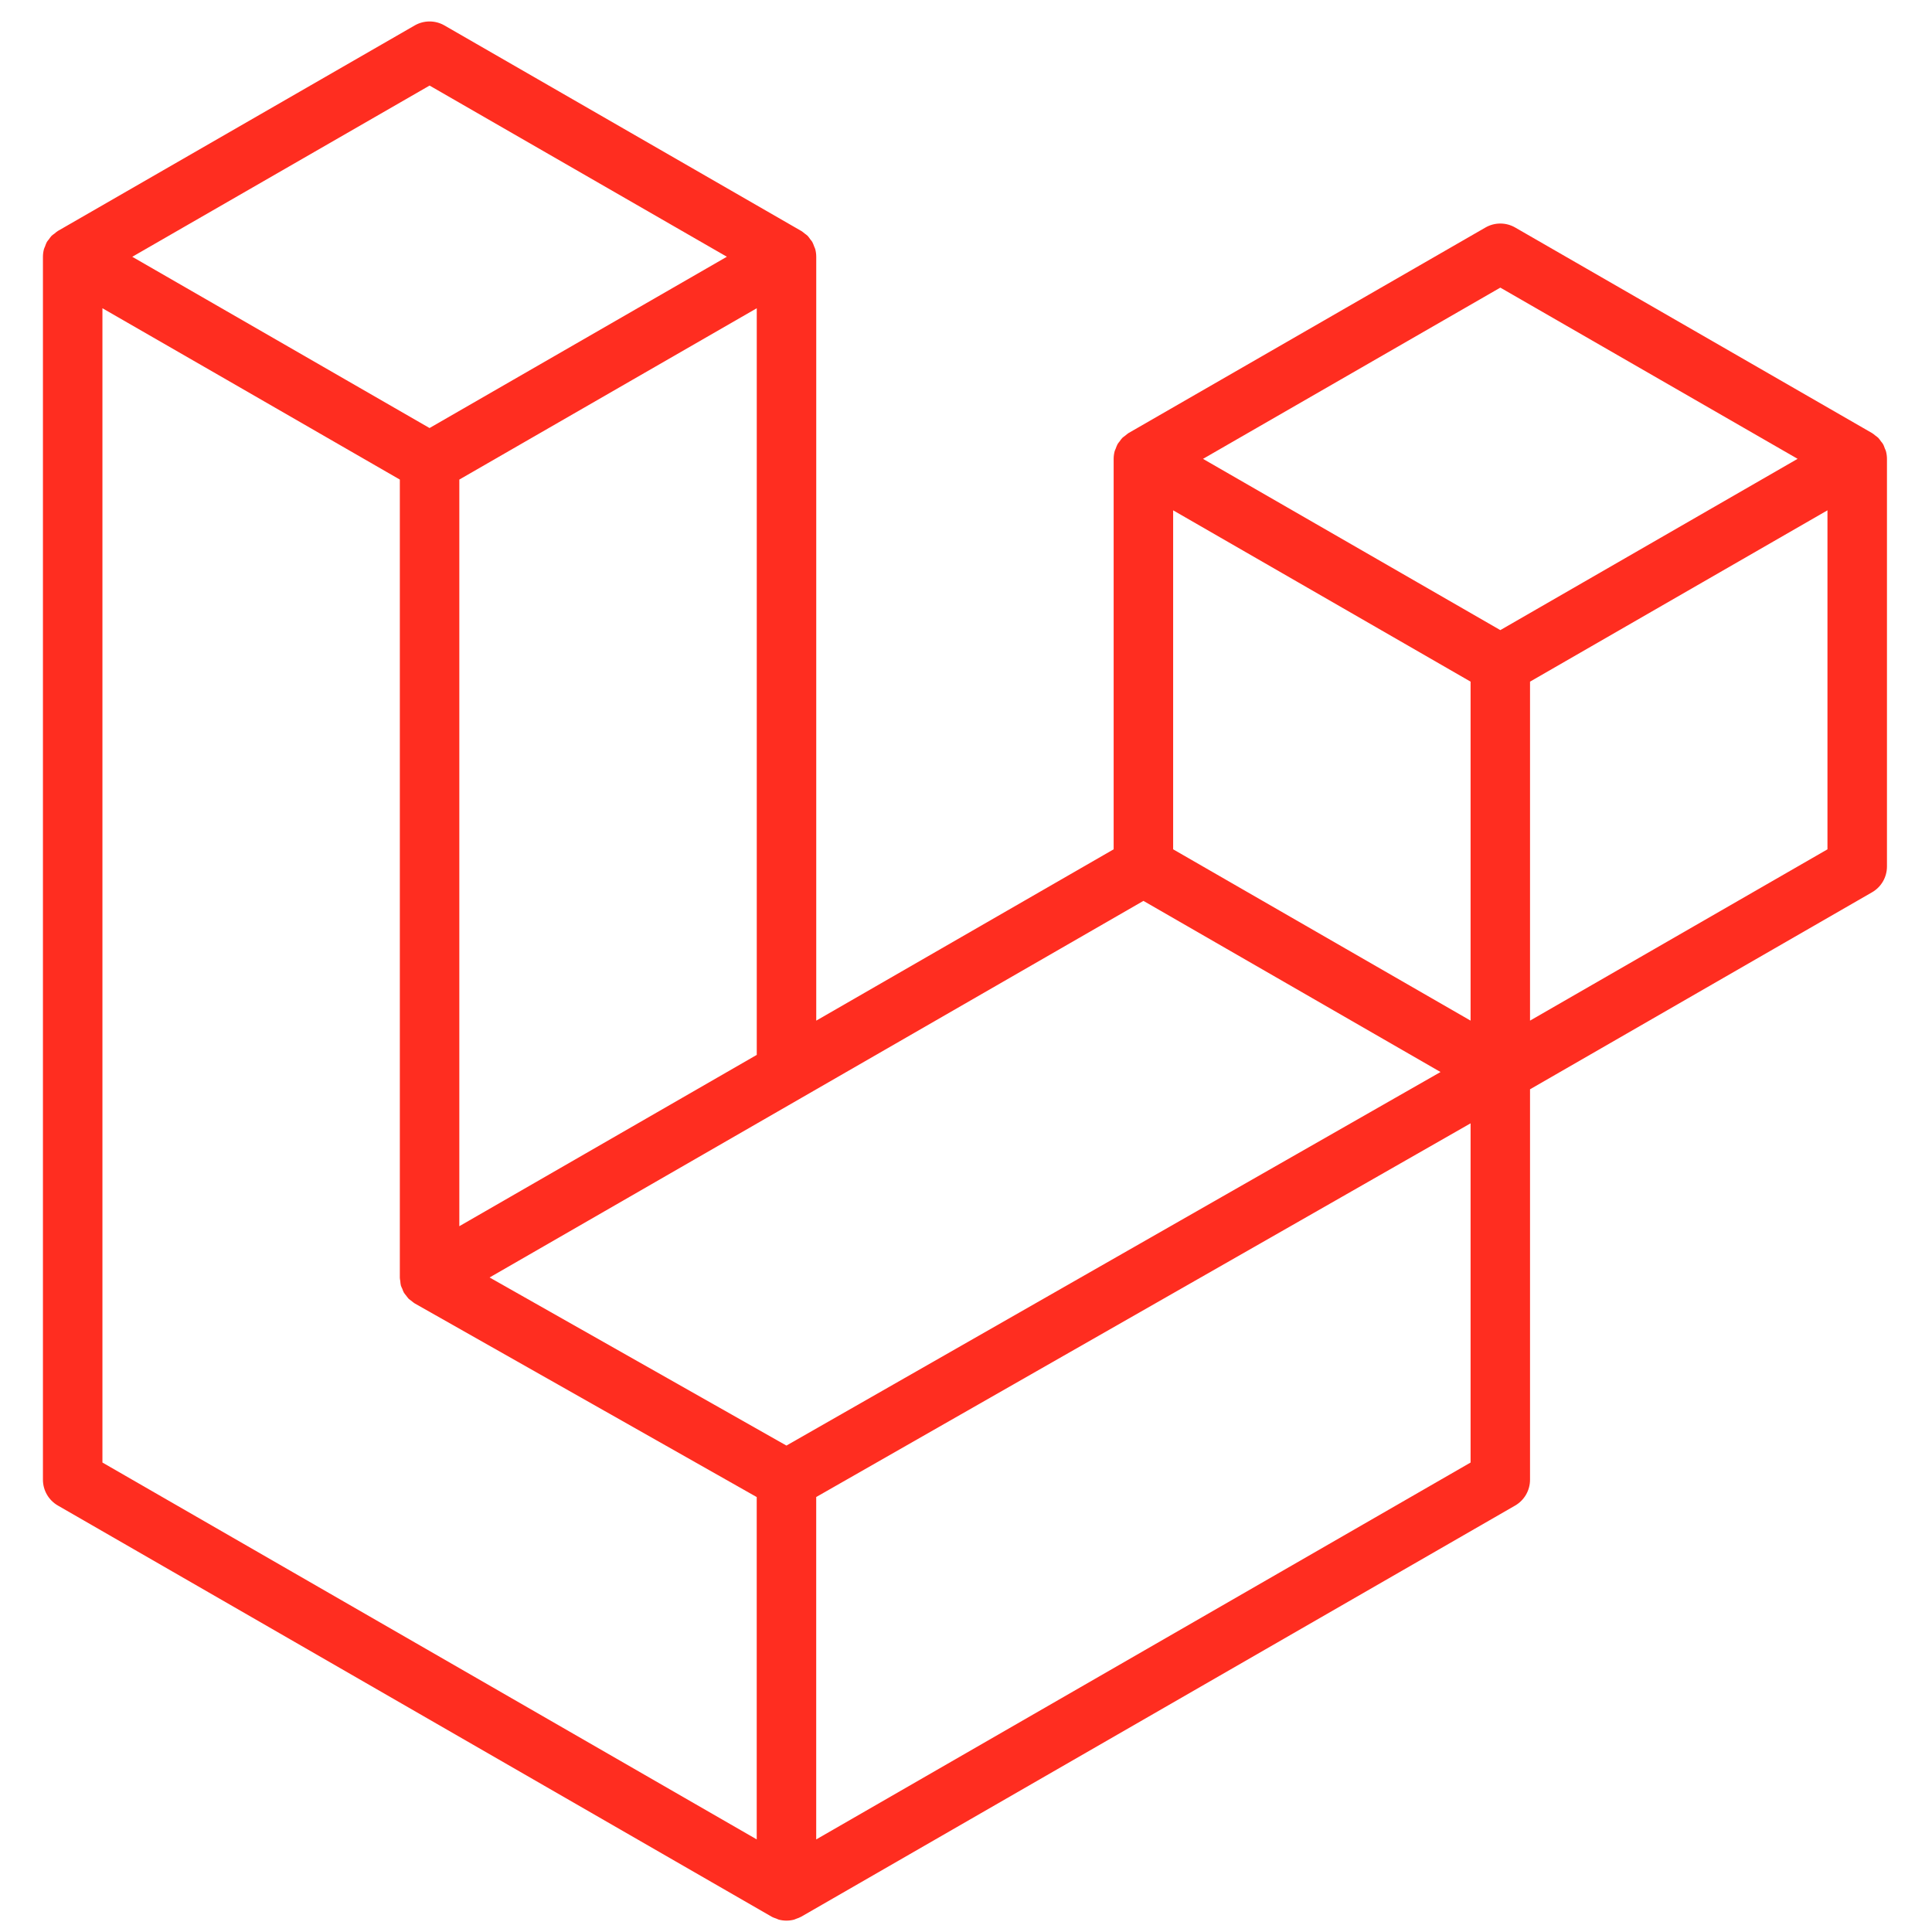
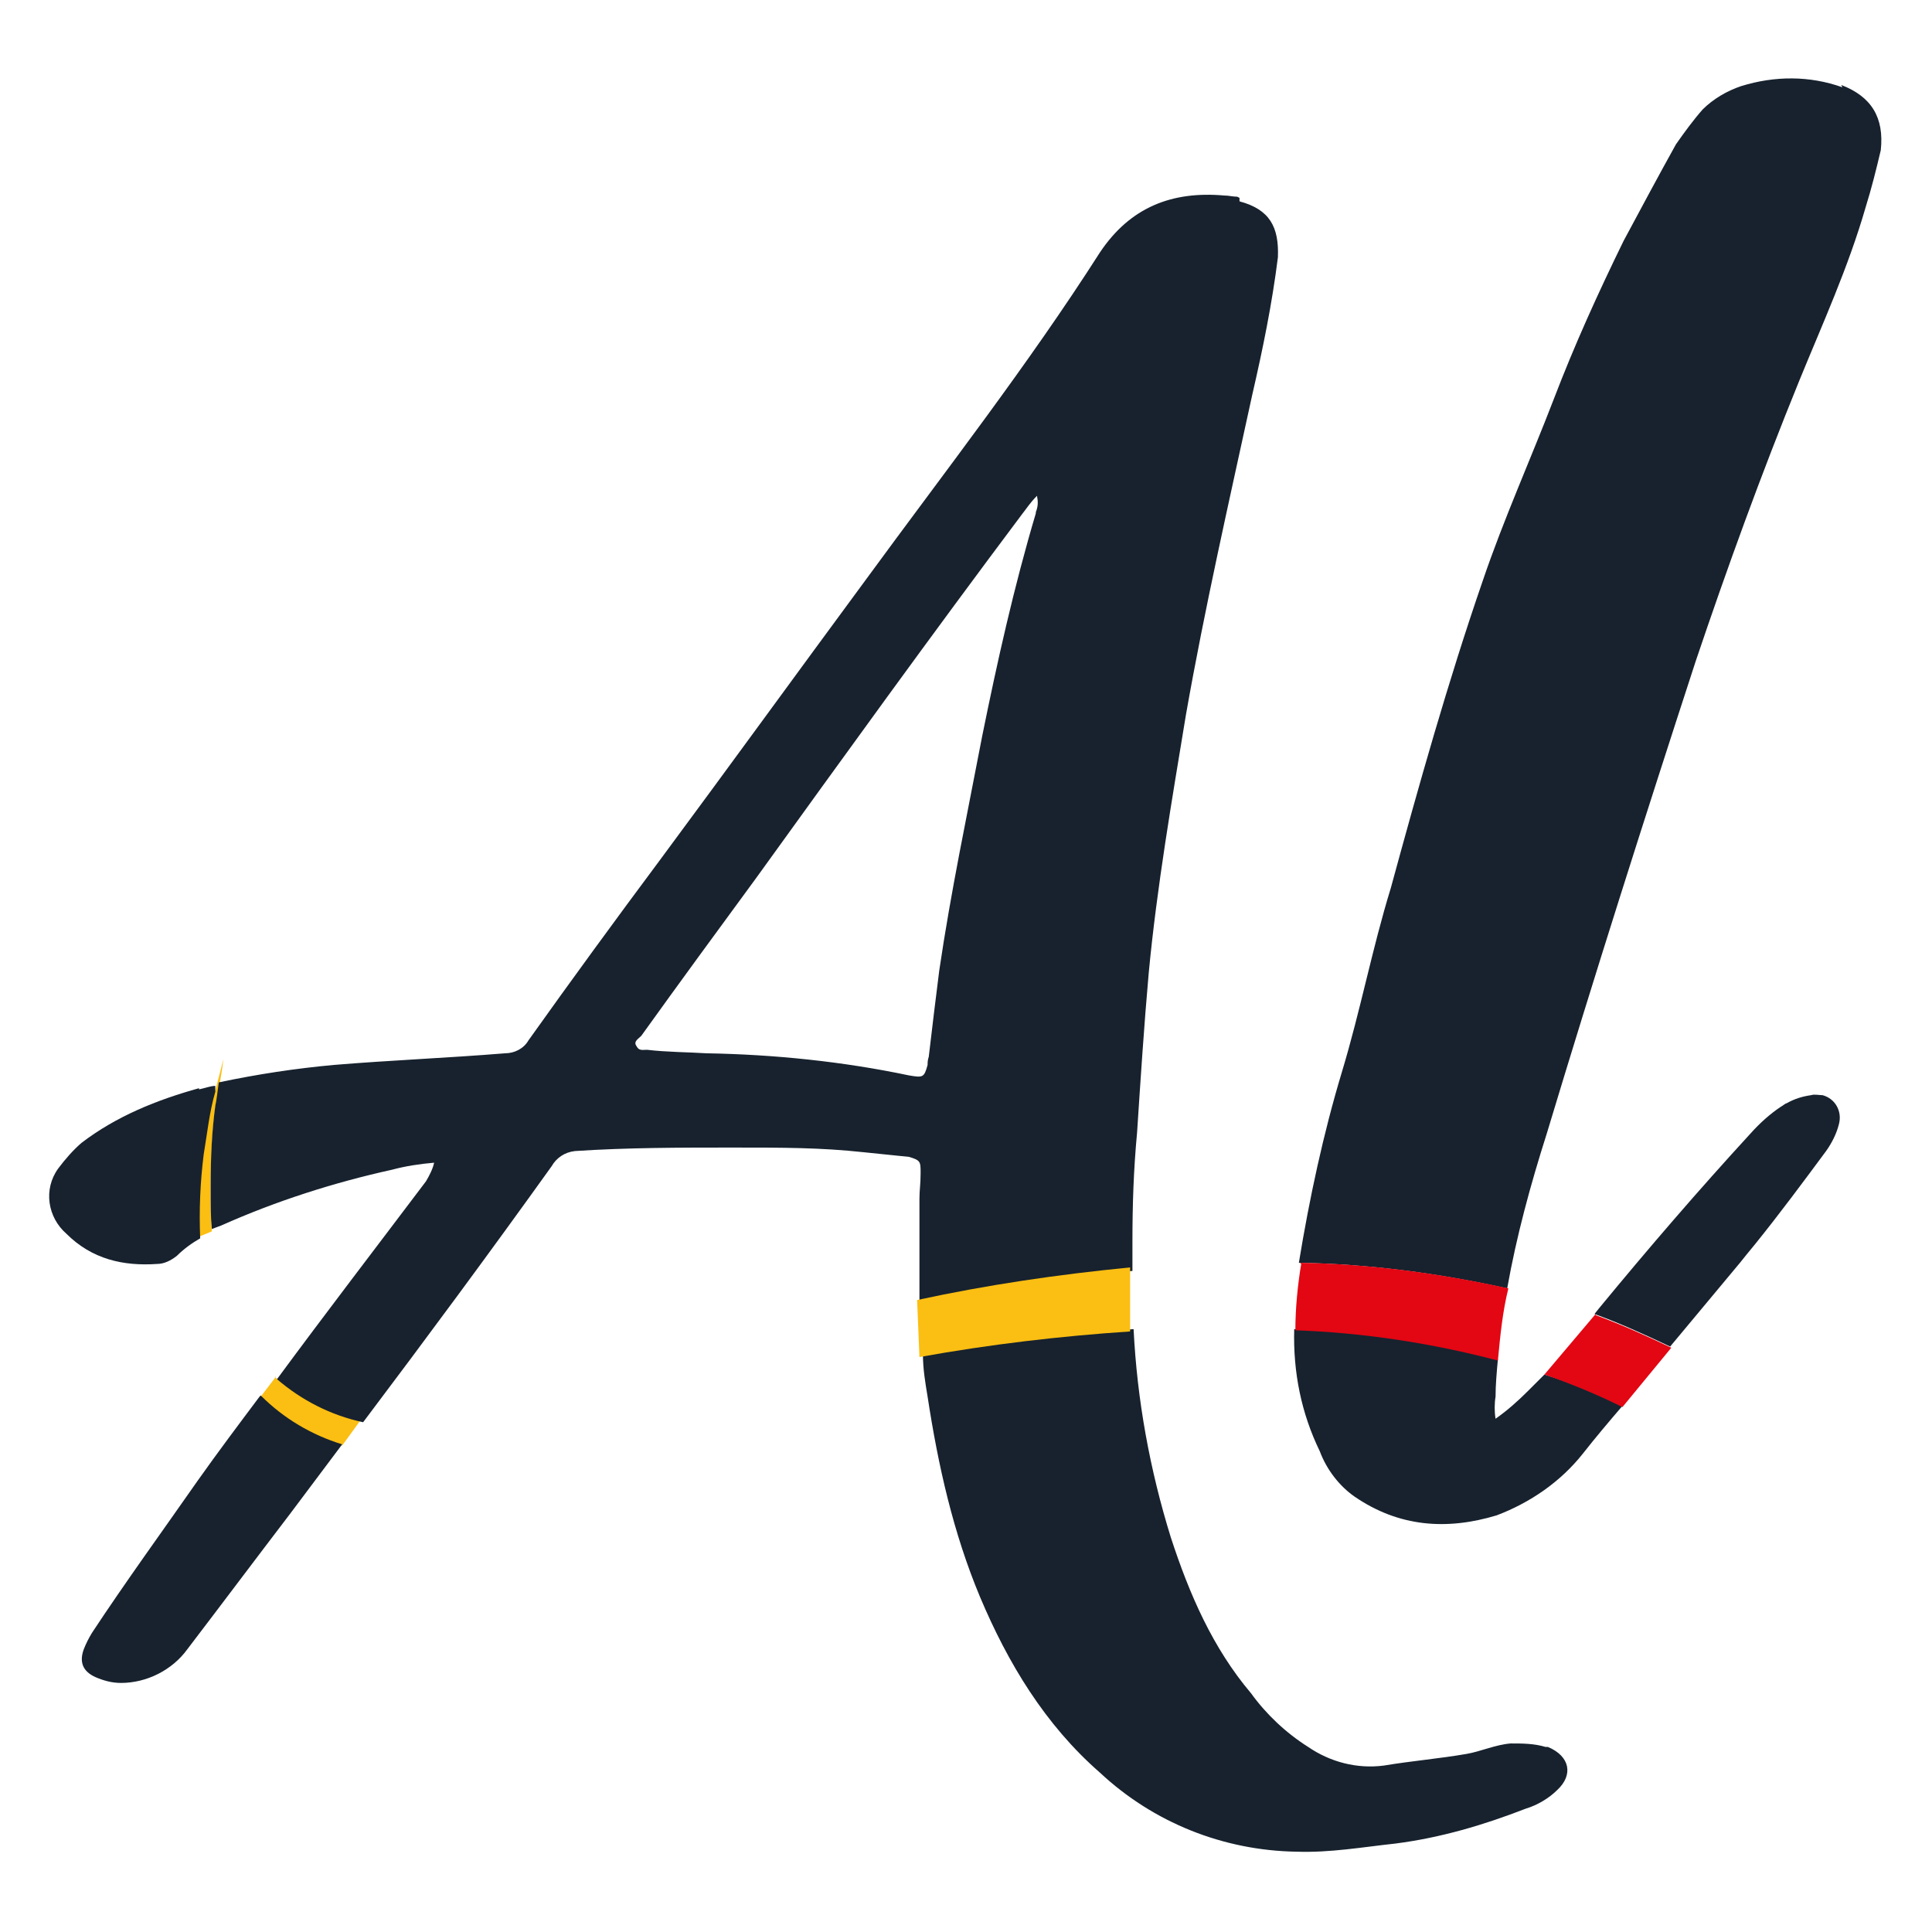
- <svg xmlns="http://www.w3.org/2000/svg" width="166" height="166" viewBox="0 0 166 166" fill="none">
-   <path fill-rule="evenodd" clip-rule="evenodd" d="M162.041 38.759C162.099 38.977 162.129 39.201 162.13 39.426V74.452C162.13 74.902 162.011 75.344 161.786 75.733C161.561 76.122 161.237 76.444 160.847 76.668L131.462 93.594V127.141C131.462 128.054 130.977 128.897 130.186 129.357L68.847 164.683C68.707 164.763 68.554 164.814 68.401 164.868C68.343 164.887 68.289 164.922 68.228 164.938C67.8 165.051 67.349 165.051 66.92 164.938C66.85 164.919 66.786 164.881 66.719 164.855C66.579 164.804 66.432 164.76 66.298 164.683L4.972 129.357C4.583 129.133 4.259 128.81 4.034 128.421C3.808 128.032 3.69 127.591 3.689 127.141L3.689 22.063C3.689 21.834 3.721 21.61 3.779 21.393C3.798 21.32 3.843 21.253 3.868 21.179C3.916 21.045 3.961 20.908 4.031 20.783C4.079 20.7 4.149 20.633 4.206 20.557C4.28 20.454 4.347 20.349 4.433 20.26C4.506 20.186 4.602 20.132 4.685 20.068C4.778 19.992 4.861 19.909 4.966 19.848L35.633 2.185C36.022 1.961 36.462 1.844 36.91 1.844C37.358 1.844 37.798 1.961 38.186 2.185L68.851 19.848H68.857C68.959 19.912 69.045 19.992 69.138 20.065C69.221 20.129 69.313 20.186 69.387 20.257C69.476 20.349 69.54 20.454 69.616 20.557C69.671 20.633 69.744 20.7 69.789 20.783C69.862 20.911 69.904 21.045 69.955 21.179C69.98 21.253 70.025 21.32 70.044 21.396C70.103 21.614 70.133 21.838 70.133 22.063V87.694L95.686 72.974V39.423C95.686 39.2 95.718 38.973 95.775 38.759C95.798 38.683 95.839 38.615 95.865 38.542C95.916 38.408 95.96 38.271 96.031 38.146C96.079 38.063 96.149 37.996 96.203 37.92C96.279 37.818 96.343 37.712 96.433 37.623C96.506 37.549 96.599 37.495 96.681 37.431C96.777 37.355 96.86 37.272 96.962 37.211L127.633 19.548C128.021 19.324 128.461 19.206 128.91 19.206C129.358 19.206 129.798 19.324 130.186 19.548L160.85 37.211C160.959 37.275 161.042 37.355 161.137 37.428C161.217 37.492 161.31 37.549 161.383 37.62C161.473 37.712 161.536 37.818 161.613 37.92C161.67 37.996 161.741 38.063 161.785 38.146C161.859 38.271 161.9 38.408 161.951 38.542C161.98 38.615 162.021 38.683 162.041 38.759ZM157.018 72.974V43.848L146.287 50.028L131.462 58.568V87.694L157.021 72.974H157.018ZM126.354 125.663V96.518L111.771 104.85L70.13 128.626V158.046L126.354 125.663ZM8.801 26.485V125.663L65.018 158.043V128.629L35.649 112L35.64 111.994L35.627 111.988C35.528 111.93 35.445 111.847 35.353 111.777C35.273 111.713 35.18 111.662 35.11 111.592L35.104 111.582C35.021 111.502 34.963 111.403 34.893 111.314C34.829 111.228 34.753 111.154 34.702 111.065L34.699 111.055C34.641 110.96 34.606 110.845 34.565 110.736C34.523 110.64 34.469 110.551 34.443 110.449C34.411 110.328 34.405 110.197 34.392 110.072C34.379 109.976 34.354 109.881 34.354 109.785V109.778V41.205L19.532 32.662L8.801 26.485ZM36.913 7.35L11.364 22.063L36.907 36.777L62.453 22.06L36.907 7.35H36.913ZM50.2 99.174L65.022 90.637V26.485L54.291 32.665L39.466 41.205V105.357L50.2 99.174ZM128.91 24.713L103.363 39.426L128.91 54.14L154.453 39.423L128.91 24.713ZM126.354 58.568L111.529 50.028L100.798 43.848V72.974L115.619 81.511L126.354 87.694V58.568ZM67.571 124.205L105.042 102.803L123.772 92.109L98.245 77.405L68.854 94.334L42.066 109.762L67.571 124.205Z" fill="#FF2D20" />
+ <svg xmlns="http://www.w3.org/2000/svg" id="Capa_1" version="1.1" viewBox="0 0 166 166">
+   <defs>
+     <style>
+       .st0 {
+         fill: #e30613;
+       }
+ 
+       .st1 {
+         fill: #fbbe12;
+       }
+ 
+       .st2 {
+         fill: #17222e;
+       }
+     </style>
+   </defs>
+   <path class="st1" d="M18.5,93.7l.7-2.7c-.1.9-.5,3.2-.7,4.1-.3,2.3-.4,4.6-.4,6.8s0,2.6.1,3.9l-1.2.5c-.1-2.4,0-4.8.4-7.2.2-1.8.6-3.7,1-5.4h0Z" />
+   <g>
+     <path class="st1" d="M23.6,118.3c2.1,1.8,4.6,3.1,7.4,3.7l-1.6,2.2c-2.6-.8-5-2.2-7-4.2l1.3-1.7h0Z" />
+     <g>
+       <path class="st2" d="M17.1,93.5c-3.6,1-7.1,2.4-10.1,4.7-.7.6-1.4,1.4-2,2.2-1.3,1.8-.9,4.2.7,5.6,2.2,2.2,4.9,2.8,7.8,2.6.6,0,1.2-.3,1.7-.7.6-.6,1.3-1.1,2-1.5-.1-2.4,0-4.8.3-7.2.3-1.8.5-3.7,1-5.4v-.5c-.4,0-.9.2-1.4.3h0ZM106.3,16.9c-.4,0-.7-.1-1.1-.1-4.5-.4-8.1,1-10.7,4.9-6.2,9.7-13.3,18.8-20.1,28.1-5.9,8-11.7,16-17.7,24.1-3.8,5.1-7.6,10.3-11.3,15.5-.4.7-1.2,1.1-2,1.1-4.9.4-9.9.6-14.7,1-3.3.3-6.6.8-9.9,1.5-.1.7-.2,1.6-.3,2-.3,2.2-.4,4.5-.4,6.8s0,2.6.1,3.8l.8-.3c4.7-2.1,9.7-3.7,14.7-4.8,1.1-.3,2.4-.5,3.6-.6-.1.5-.4,1.1-.7,1.6-4.3,5.7-8.6,11.3-12.8,17,2.1,1.8,4.6,3.1,7.4,3.7,5.5-7.3,10.9-14.6,16.2-22,.4-.7,1.1-1.2,2-1.3,4.5-.3,9.1-.3,13.5-.3s7.6,0,11.3.4l3.9.4c1,.3,1,.4,1,1.4s-.1,1.4-.1,2.2c0,3,0,6,0,9,6-1.3,12.1-2.2,18.3-2.8v-2.5c0-3.2.1-6.2.4-9.4.3-4.6.6-9.2,1-13.7.7-7.4,2-14.9,3.2-22.2,1.6-9.1,3.7-18.3,5.7-27.5.9-3.9,1.7-7.8,2.2-11.8.1-2.6-.7-4.1-3.3-4.8v-.3ZM89,44.1c-1.9,6.4-3.3,12.7-4.6,19.1-1.3,6.8-2.7,13.4-3.7,20.2-.3,2.4-.6,4.8-.9,7.4-.1.3-.1.5-.1.7-.3,1.1-.4,1.1-1.6.9-5.7-1.2-11.6-1.8-17.4-1.9-1.6-.1-3.4-.1-5.1-.3-.4,0-.7.1-.9-.3-.3-.4.1-.6.4-.9,3.3-4.6,6.6-9.1,9.9-13.6,7.5-10.4,15-20.8,22.8-31.2.4-.5.7-1,1.3-1.6.1.5.1.9-.1,1.4ZM132.8,150.1c-1-.3-2-.3-3-.3-1.3.1-2.6.7-3.8.9-2.3.4-4.7.6-7.1,1-2.3.3-4.6-.3-6.5-1.6-1.9-1.2-3.6-2.8-4.9-4.6-3.3-3.9-5.3-8.5-6.9-13.4-1.8-5.8-2.9-11.8-3.2-17.9-6.1.4-12.1,1.1-18.1,2.2h0c0,1.2.2,2.4.4,3.6.9,5.9,2.2,11.7,4.5,17.2,2.4,5.7,5.6,11,10.3,15.1,4.6,4.3,10.6,6.7,16.9,6.8,2.9.1,5.7-.4,8.5-.7,3.9-.5,7.6-1.6,11.2-3,1-.3,2-.9,2.7-1.6,1.4-1.3,1.1-2.9-.8-3.7h-.1ZM22.3,120c-1.8,2.4-3.6,4.8-5.3,7.2-3,4.3-6.2,8.7-9.1,13.1-.3.5-.5.9-.7,1.4-.4,1.1-.1,1.9,1,2.4.7.3,1.4.5,2.2.5,2.2,0,4.4-1.1,5.7-2.9,2.9-3.8,5.9-7.8,8.8-11.6l4.5-6c-2.6-.8-5-2.2-7-4.2h0Z" />
+       <path class="st1" d="M97.1,109v5.4c-6,.4-12,1.1-18.1,2.2h0l-.2-4.9c6-1.3,12.1-2.2,18.3-2.8h0Z" />
+     </g>
+     <g>
+       <path class="st2" d="M158.3,7.5c-2.8-1-5.8-1-8.7-.1-1.2.4-2.4,1.1-3.3,2-.8.9-1.6,2-2.3,3-1.5,2.7-3,5.5-4.5,8.3-2.2,4.5-4.2,8.9-6,13.6-2,5.2-4.3,10.3-6.1,15.6-3,8.7-5.5,17.6-7.9,26.4-1.6,5.2-2.6,10.5-4.2,15.8-1.6,5.3-2.8,10.9-3.7,16.4,6,.1,12,.9,17.9,2.2.8-4.5,2-8.9,3.4-13.3,4.1-13.6,8.4-27.1,12.8-40.6,2.7-8,5.6-16,8.9-24.1,2-4.9,4.2-9.7,5.7-14.9.5-1.6.9-3.2,1.3-4.9.3-2.8-.8-4.6-3.4-5.6h0ZM132.7,118.1l-1.4,1.4c-.9.9-1.8,1.7-2.8,2.4-.1-.6-.1-1.3,0-1.9,0-1,.1-2.1.2-3.2-5.7-1.5-11.6-2.4-17.5-2.6-.1,3.7.6,7.2,2.2,10.5.6,1.6,1.7,3,3,3.9,3.8,2.6,7.9,2.9,12.2,1.6,2.9-1.1,5.5-2.9,7.4-5.3,1.1-1.4,2.2-2.7,3.4-4.1-2.2-1-4.4-2-6.7-2.7h0ZM155.6,94.1c-.7.1-1.4.3-2.1.7-.1,0-.3.2-.5.3-.9.6-1.8,1.4-2.6,2.3-4.5,4.9-8.8,9.9-13,15l-.4.5c2.2.8,4.4,1.8,6.5,2.8,2-2.4,4-4.8,6-7.2.4-.5.8-1,1.3-1.6,2.1-2.6,4.1-5.3,6.1-8,.5-.7.9-1.5,1.1-2.3.3-1.1-.3-2.2-1.4-2.5-.3,0-.7-.1-1,0h0Z" />
+       <path class="st0" d="M111.7,108.5c6,.1,12,.9,17.9,2.2-.5,2-.7,4.1-.9,6.2-5.7-1.5-11.6-2.4-17.4-2.6,0-1.9.2-3.9.5-5.7h0Z" />
+       <path class="st0" d="M137.1,113c2.2.8,4.4,1.8,6.5,2.8l-4.2,5.1c-2.2-1.1-4.4-2-6.7-2.8l4.4-5.2h0Z" />
+     </g>
+   </g>
</svg>
